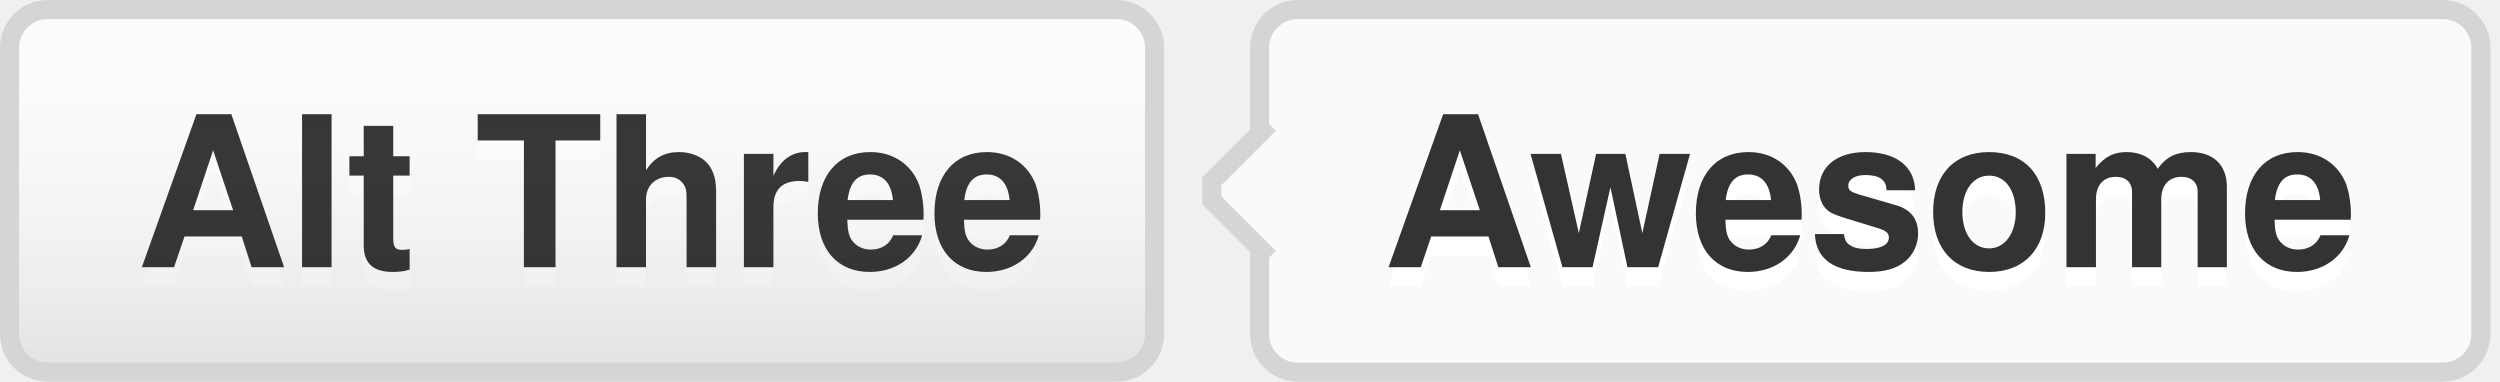
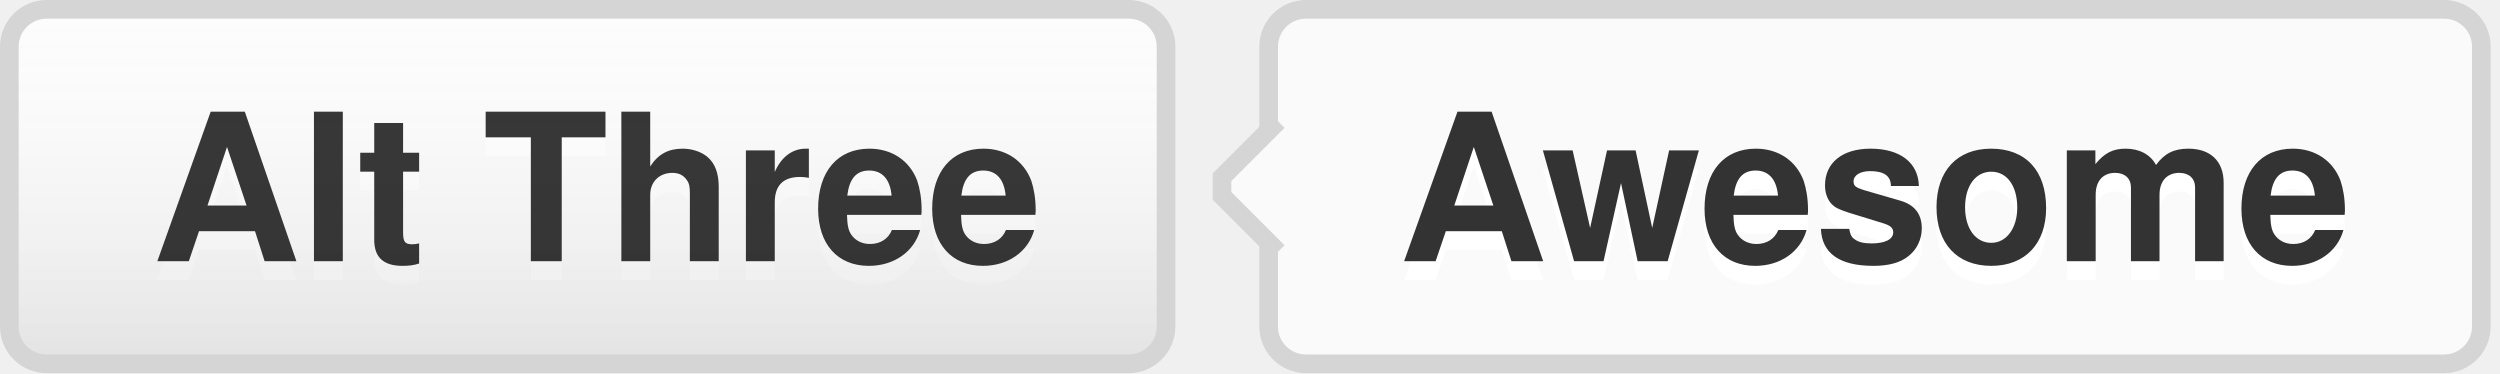
- <svg xmlns="http://www.w3.org/2000/svg" xmlns:xlink="http://www.w3.org/1999/xlink" width="131" height="20">
+ <svg xmlns="http://www.w3.org/2000/svg" xmlns:xlink="http://www.w3.org/1999/xlink" width="134" height="20">
  <style type="text/css">
    #llink:hover { fill:url(#b); stroke:#ccc; }
    #rlink:hover { fill:#a4a61d; }
  </style>
  <linearGradient id="a" x2="0" y2="100%">
    <stop offset="0" stop-color="#fcfcfc" stop-opacity="0" />
    <stop offset="1" stop-opacity=".1" />
  </linearGradient>
  <linearGradient id="b" x2="0" y2="100%">
    <stop offset="0" stop-color="#ccc" stop-opacity=".1" />
    <stop offset="1" stop-opacity=".1" />
  </linearGradient>
  <g stroke="#d5d5d5">
-     <rect stroke="none" fill="#fcfcfc" x="0.5" y="0.5" width="60" height="19" rx="2" />
-     <rect y="0.5" x="66" width="64" height="19" rx="2" fill="#fafafa" />
-     <rect x="66" y="7.5" width="0.5" height="5" stroke="#fafafa" />
-     <path d="M66.5 6.5 l-3 3v1 l3 3" stroke="d5d5d5" fill="#fafafa" />
+     <rect stroke="none" fill="#fcfcfc" x="0.5" y="0.5" width="62" height="19" rx="2" />
+     <rect y="0.5" x="68" width="65" height="19" rx="2" fill="#fafafa" />
+     <rect x="68" y="7.5" width="0.5" height="5" stroke="#fafafa" />
+     <path d="M68.5 6.5 l-3 3v1 l3 3" stroke="d5d5d5" fill="#fafafa" />
  </g>
  <g fill="#333" text-anchor="middle" font-family="Helvetica Neue,Helvetica,Arial,sans-serif" font-weight="700" font-size="11px" line-height="14px">
-     <text x="31" y="15" fill="#fff">Alt Three</text>
-     <text x="31" y="14">Alt Three</text>
-     <text x="98" y="15" fill="#fff">Awesome</text>
-     <text x="98" y="14">Awesome</text>
+     <text x="32" y="15" fill="#fff">Alt Three</text>
+     <text x="32" y="14">Alt Three</text>
+     <text x="100.5" y="15" fill="#fff">Awesome</text>
+     <text x="100.5" y="14">Awesome</text>
  </g>
  <a xlink:href="undefined">
-     <rect id="llink" stroke="#d5d5d5" fill="url(#a)" x=".5" y=".5" width="60" height="19" rx="2" />
+     <rect id="llink" stroke="#d5d5d5" fill="url(#a)" x=".5" y=".5" width="62" height="19" rx="2" />
  </a>
</svg>
